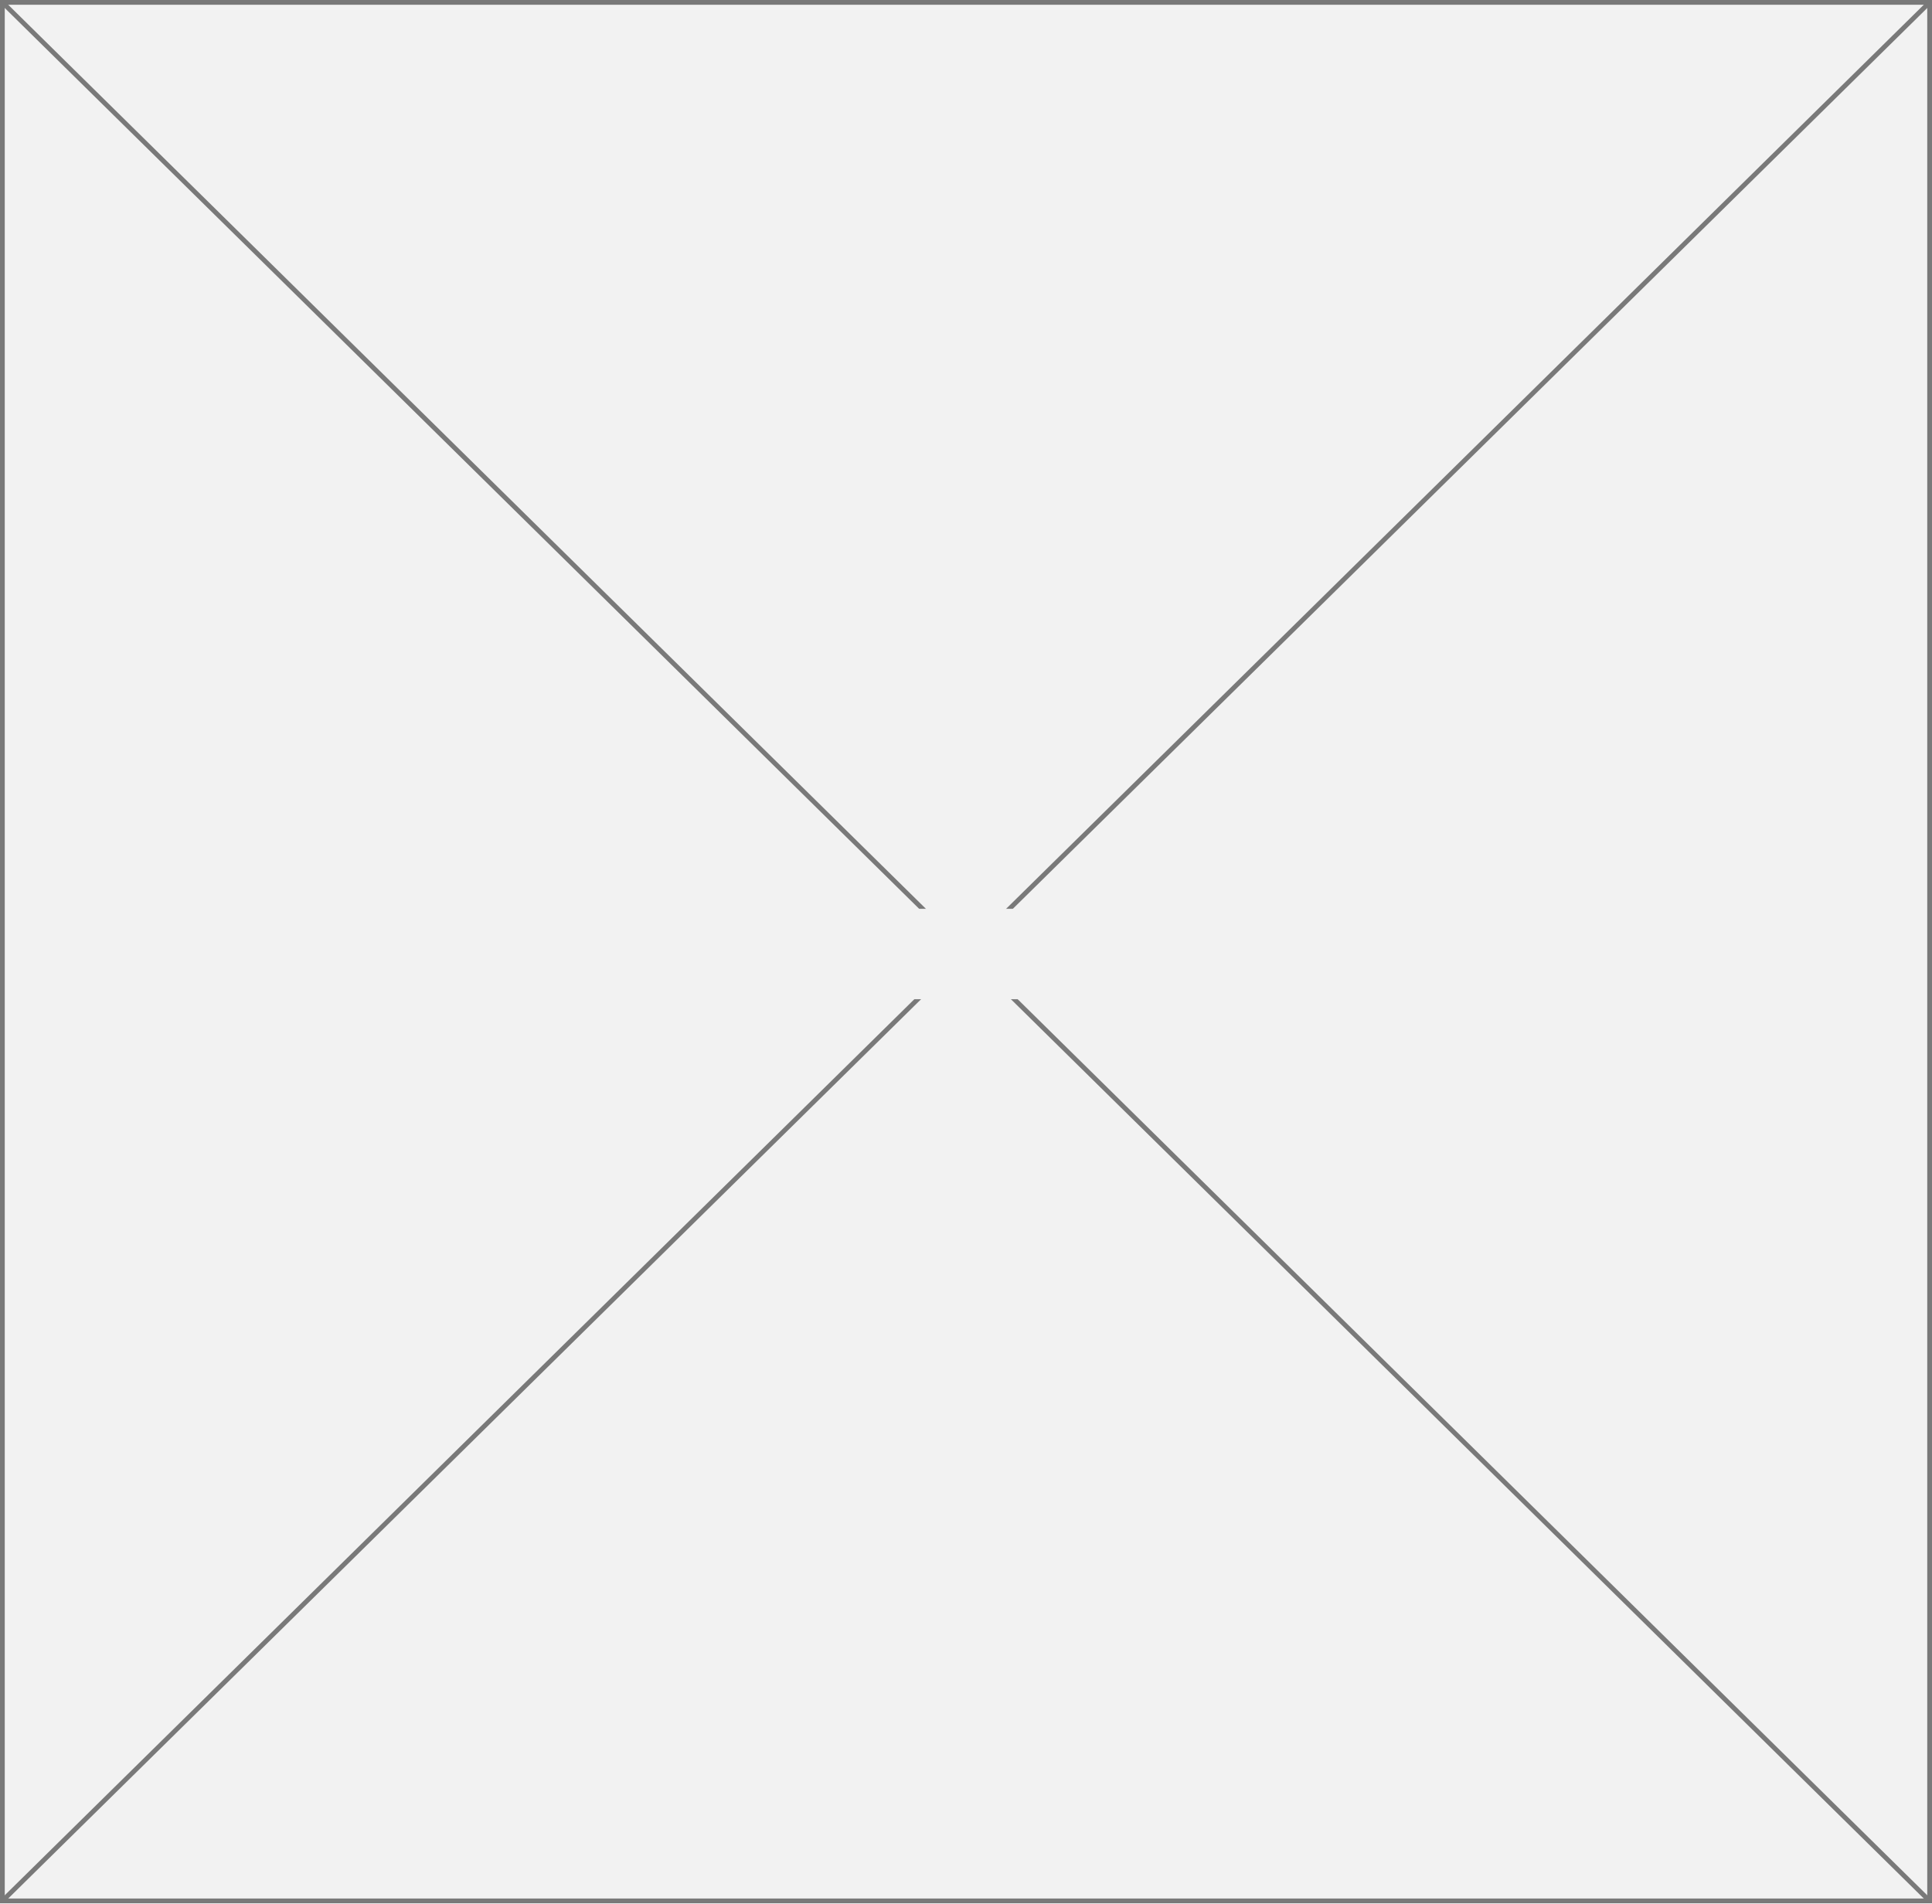
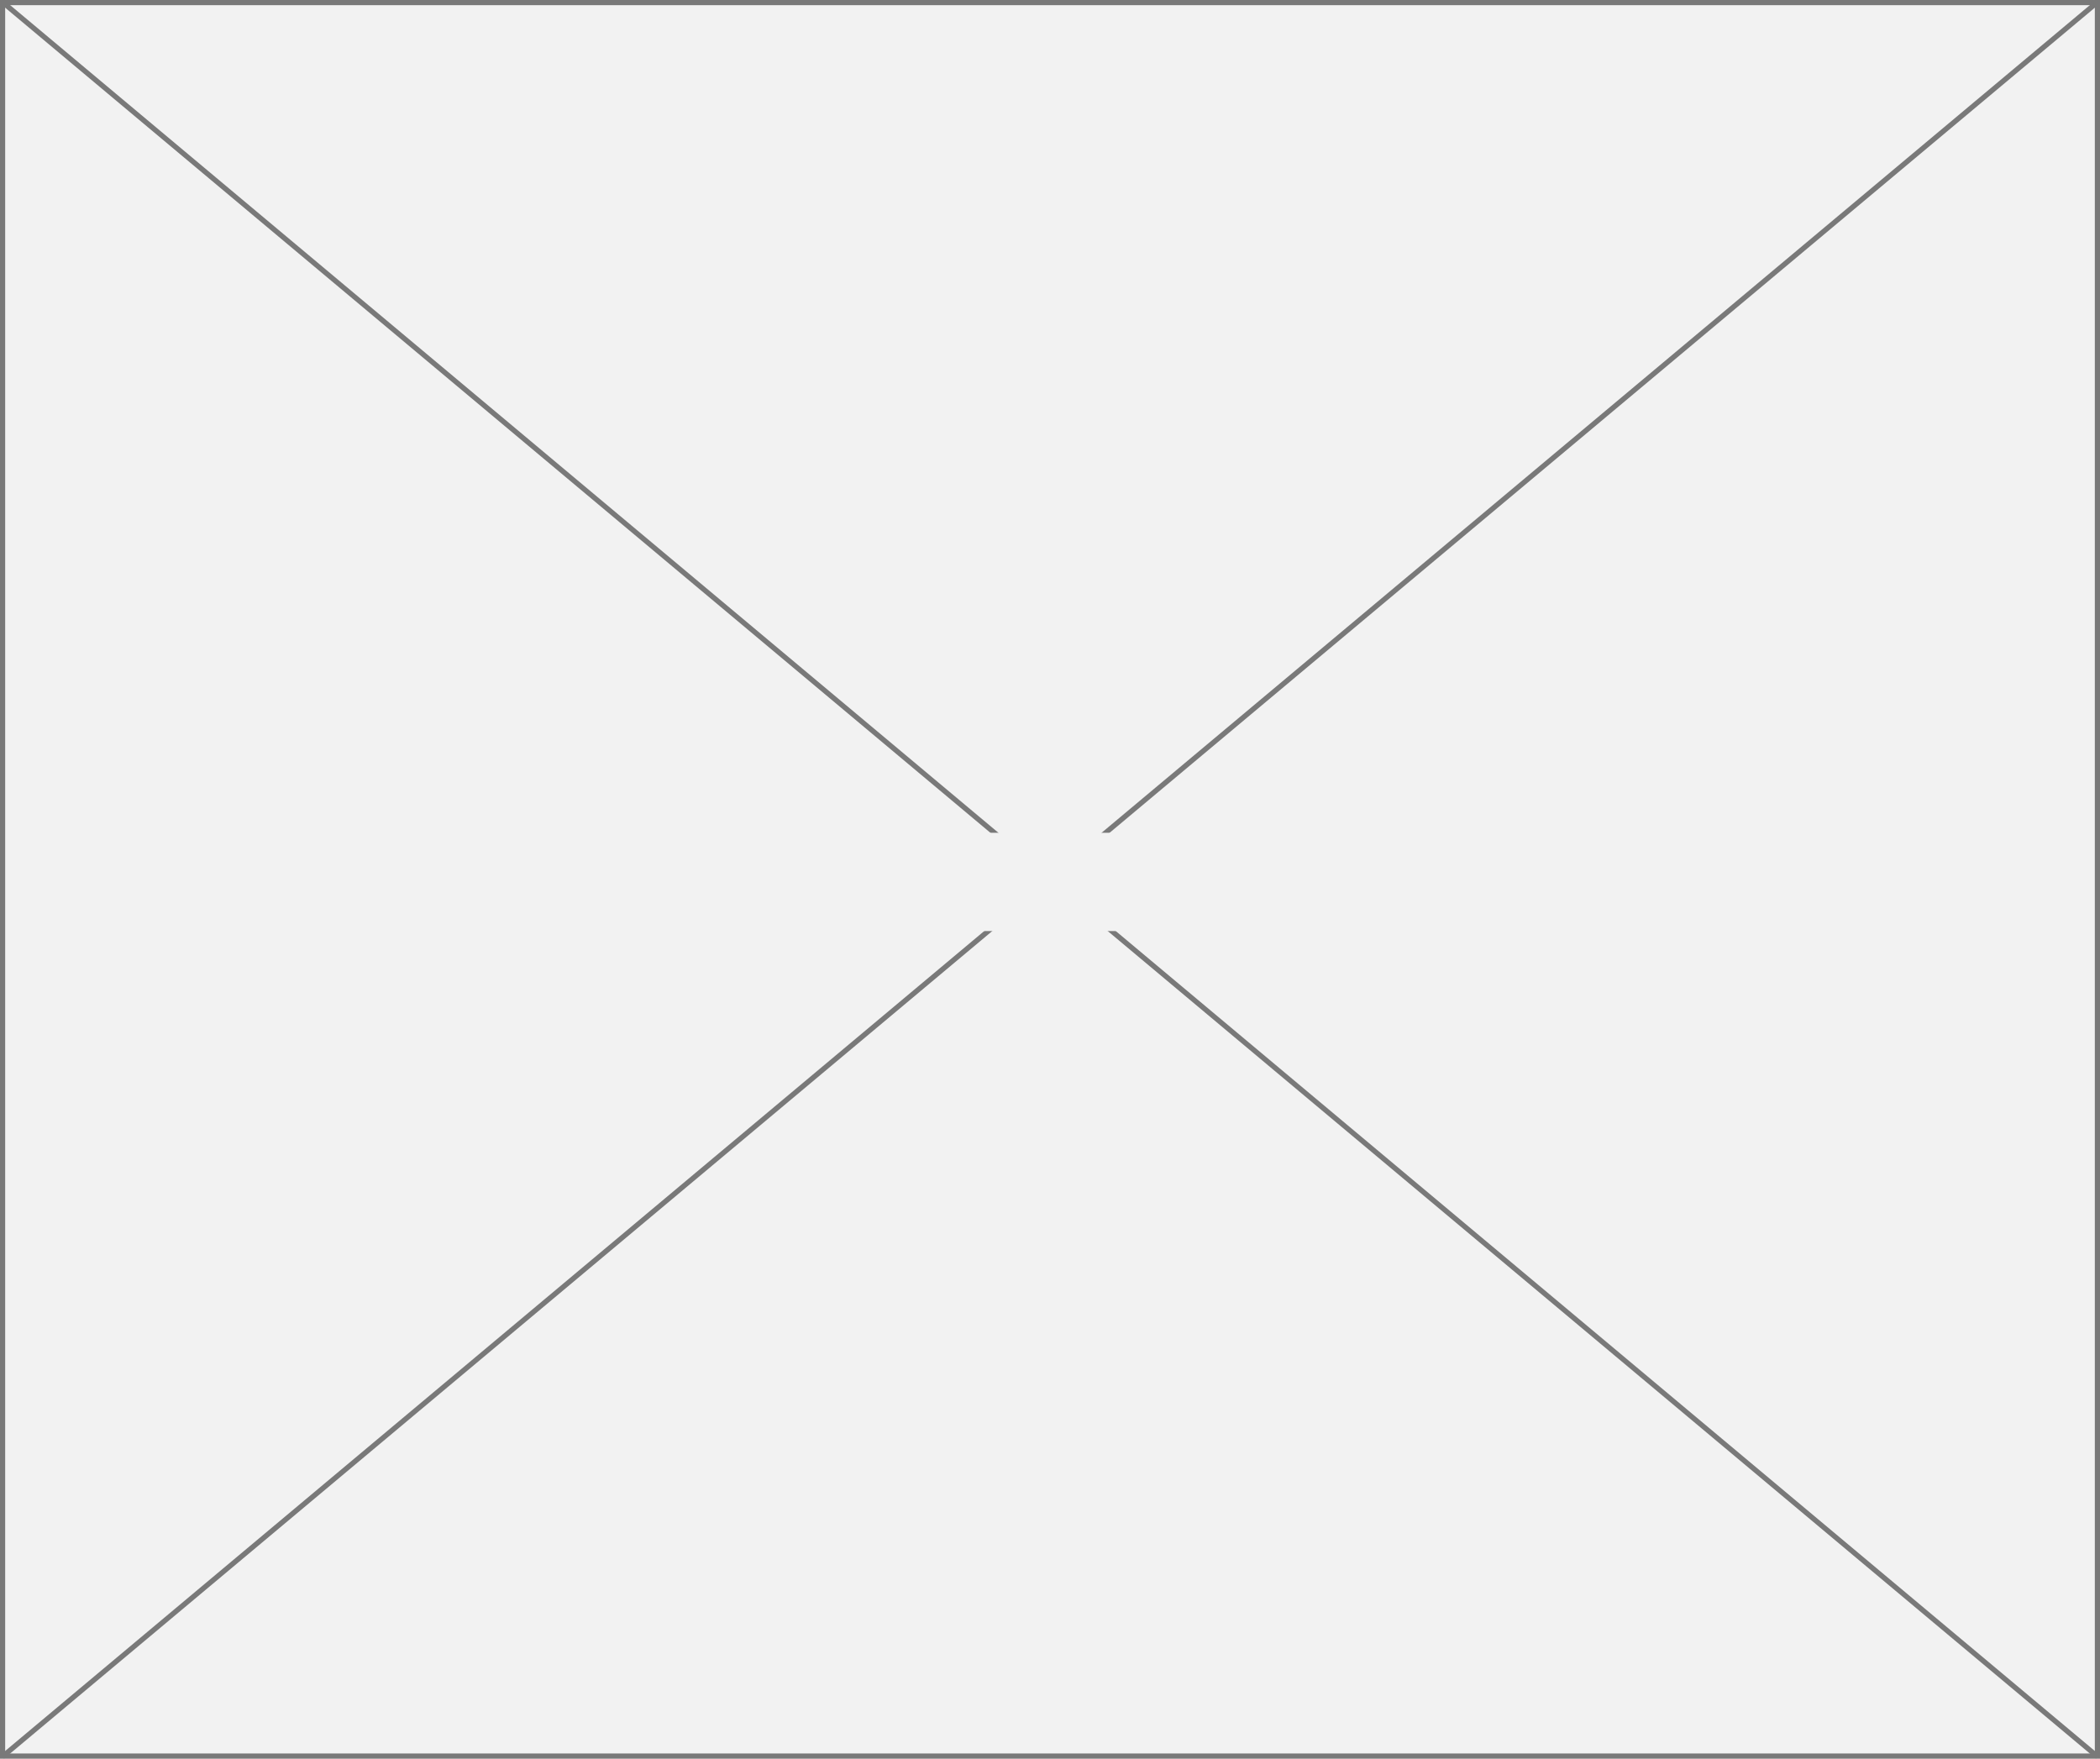
- <svg xmlns="http://www.w3.org/2000/svg" version="1.1" width="406px" height="400px">
+ <svg xmlns="http://www.w3.org/2000/svg" version="1.1" width="406px" height="340px">
  <defs>
-     <mask fill="white" id="clip10">
-       <path d="M 178 486  L 230 486  L 230 505  L 178 505  Z M 0 295  L 406 295  L 406 695  L 0 695  Z " fill-rule="evenodd" />
+     <mask fill="white" id="clip18">
+       <path d="M 178 516  L 230 516  L 230 535  L 178 535  Z M 0 355  L 406 355  L 406 695  L 0 695  Z " fill-rule="evenodd" />
    </mask>
  </defs>
-   <g transform="matrix(1 0 0 1 0 -295 )">
-     <path d="M 0.5 295.5  L 405.5 295.5  L 405.5 694.5  L 0.5 694.5  L 0.5 295.5  Z " fill-rule="nonzero" fill="#f2f2f2" stroke="none" />
-     <path d="M 0.5 295.5  L 405.5 295.5  L 405.5 694.5  L 0.5 694.5  L 0.5 295.5  Z " stroke-width="1" stroke="#797979" fill="none" />
-     <path d="M 0.362 295.356  L 405.638 694.644  M 405.638 295.356  L 0.362 694.644  " stroke-width="1" stroke="#797979" fill="none" mask="url(#clip10)" />
+   <g transform="matrix(1 0 0 1 0 -355 )">
+     <path d="M 0.5 355.5  L 405.5 355.5  L 405.5 694.5  L 0.5 694.5  L 0.5 355.5  Z " fill-rule="nonzero" fill="#f2f2f2" stroke="none" />
+     <path d="M 0.5 355.5  L 405.5 355.5  L 405.5 694.5  L 0.5 694.5  L 0.5 355.5  Z " stroke-width="1" stroke="#797979" fill="none" />
+     <path d="M 0.458 355.383  L 405.542 694.617  M 405.542 355.383  L 0.458 694.617  " stroke-width="1" stroke="#797979" fill="none" mask="url(#clip18)" />
  </g>
</svg>
